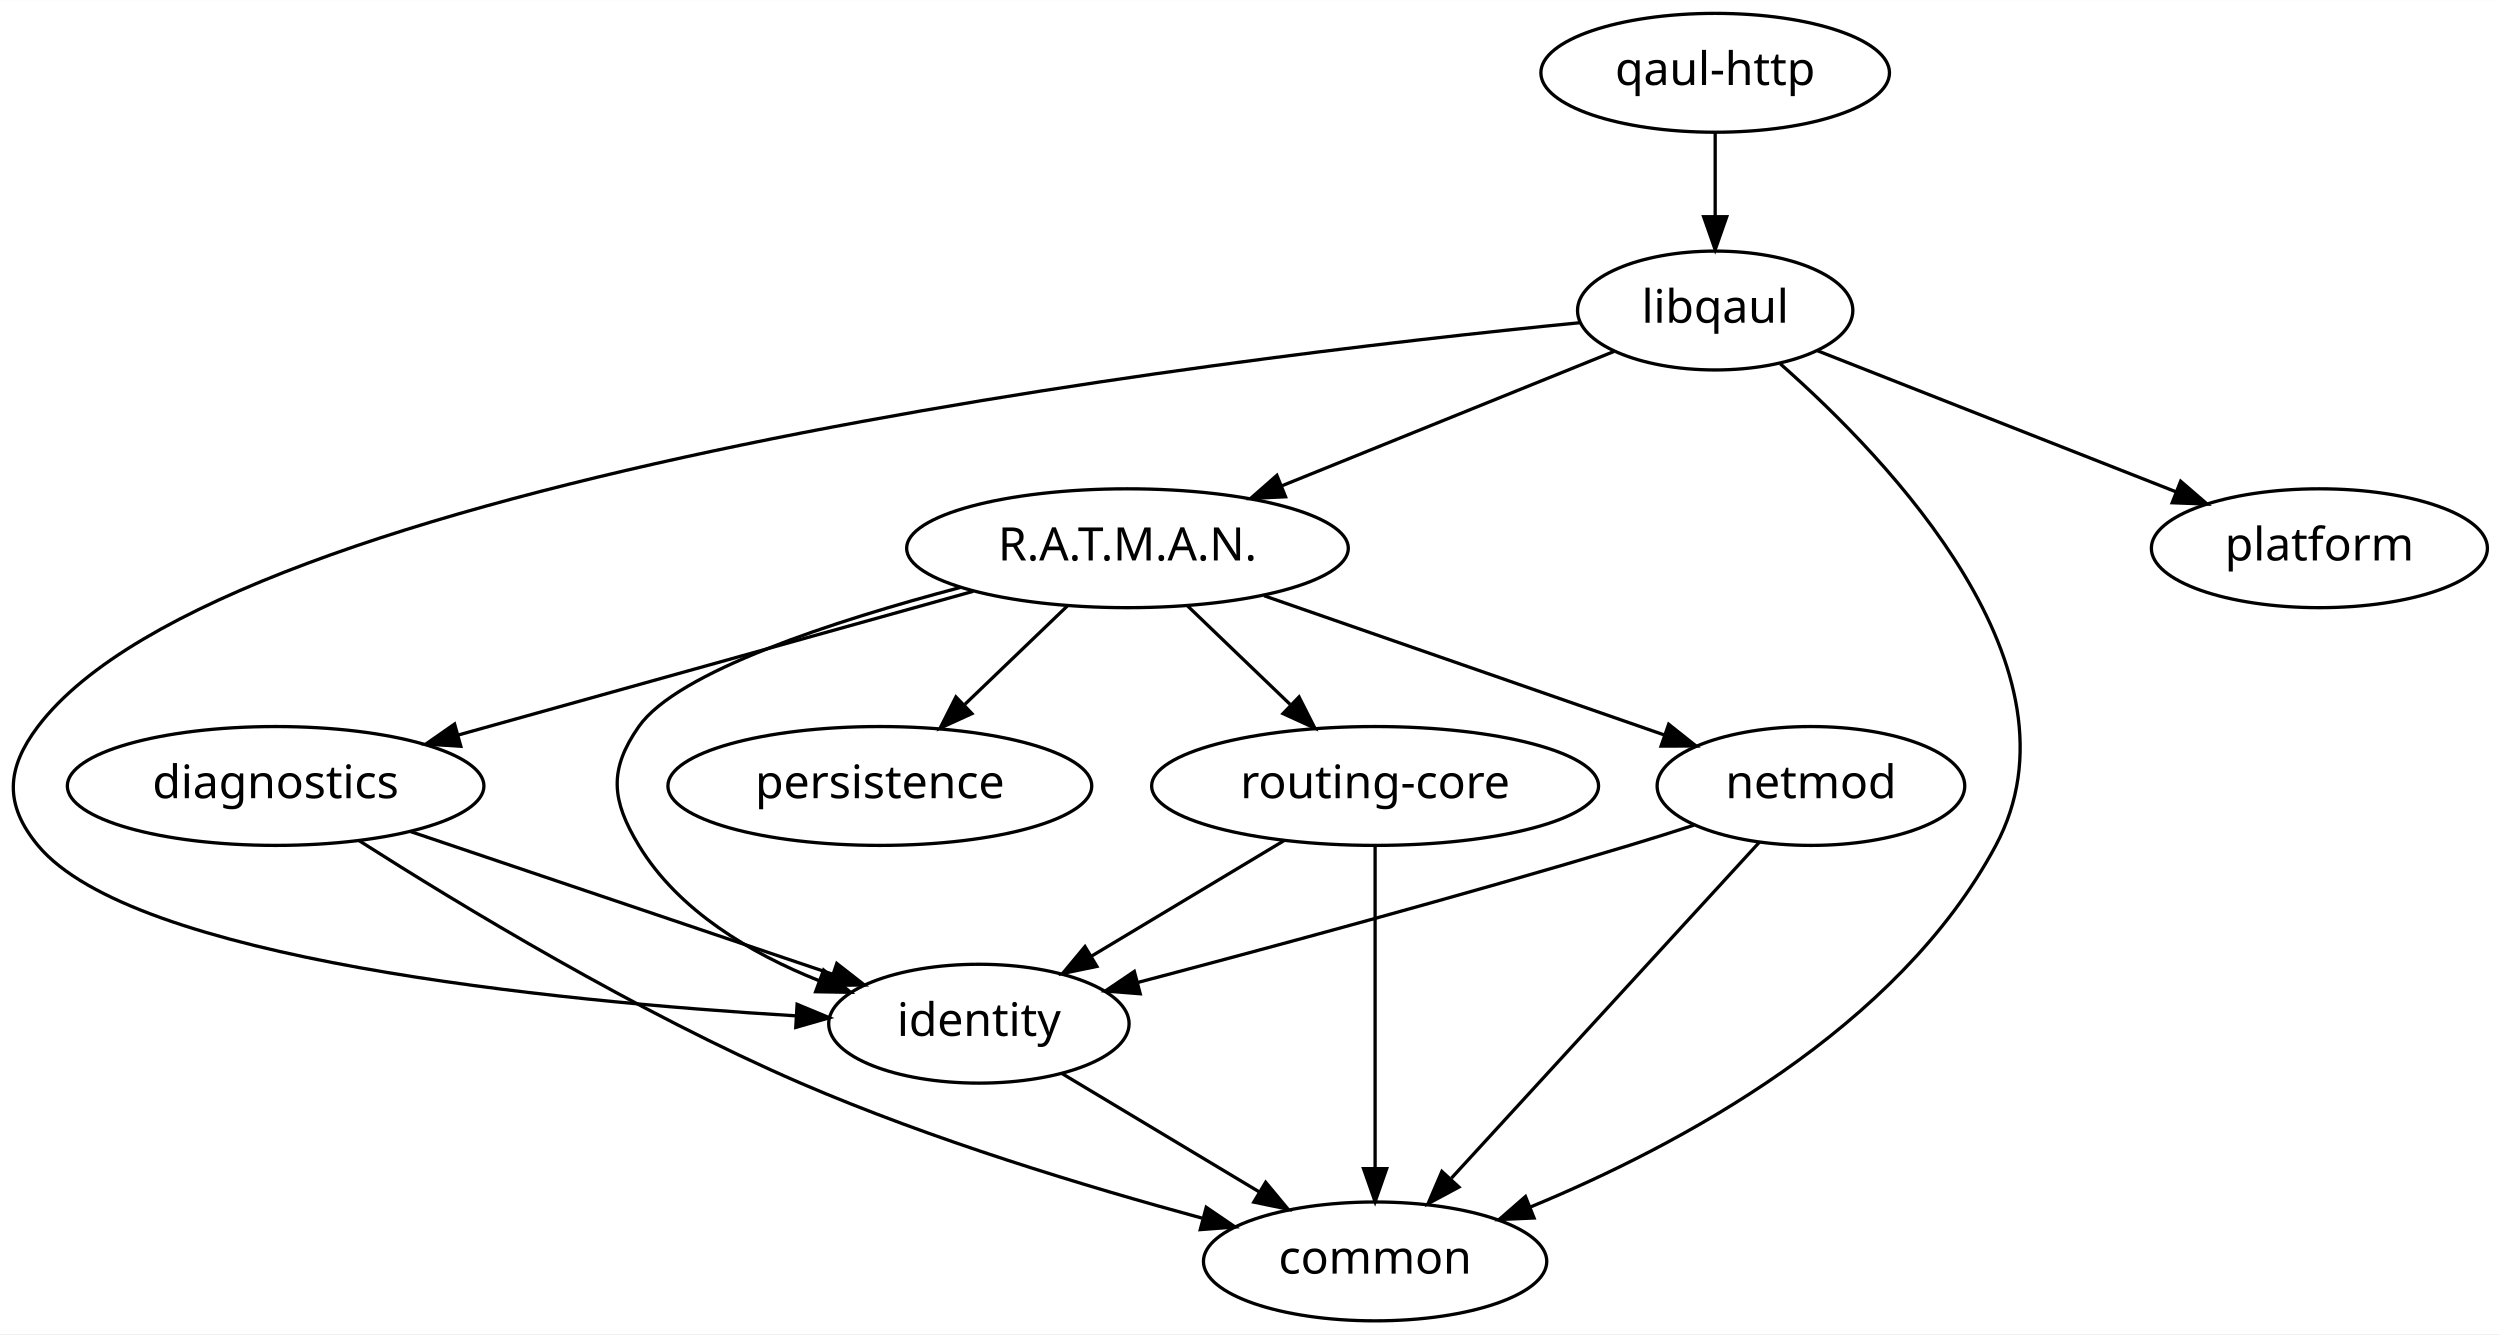
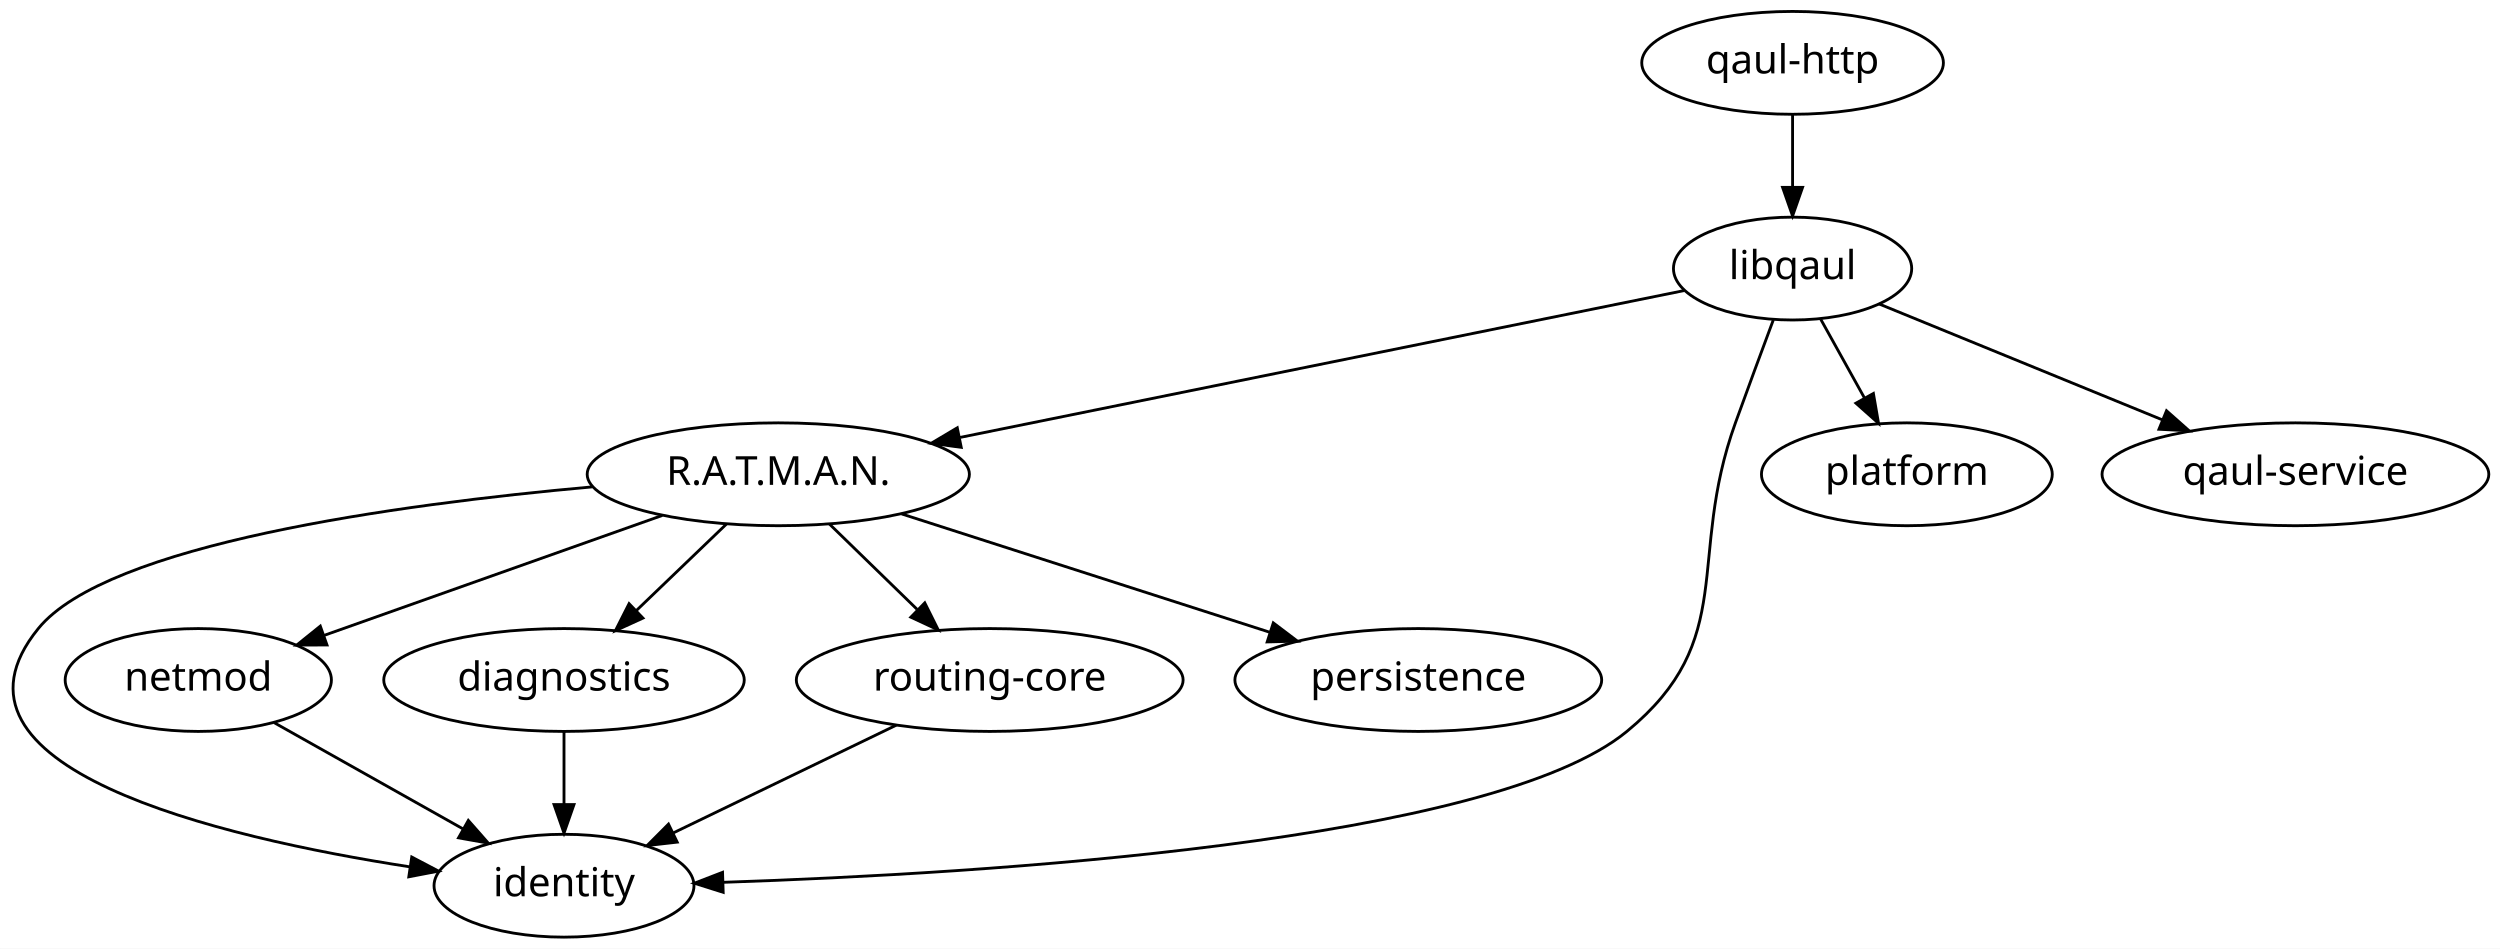
- <svg xmlns="http://www.w3.org/2000/svg" width="757pt" height="404pt" viewBox="0.00 0.00 757.18 404.00">
-   <g id="graph0" class="graph" transform="scale(1 1) rotate(0) translate(4 400)">
-     <polygon fill="#ffffff" stroke="transparent" points="-4,4 -4,-400 753.176,-400 753.176,4 -4,4" />
+ <svg xmlns="http://www.w3.org/2000/svg" width="875pt" height="332pt" viewBox="0.00 0.00 874.98 332.00">
+   <g id="graph0" class="graph" transform="scale(1 1) rotate(0) translate(4 328)">
+     <polygon fill="#ffffff" stroke="transparent" points="-4,4 -4,-328 870.985,-328 870.985,4 -4,4" />
    <g id="node1" class="node">
-       <ellipse fill="none" stroke="#000000" cx="337.48" cy="-234" rx="66.888" ry="18" />
-       <text text-anchor="middle" x="337.48" y="-230.3" font-family="Times-Roman" font-size="14.00" fill="#000000">R.A.T.M.A.N.</text>
+       <ellipse fill="none" stroke="#000000" cx="268.391" cy="-162" rx="66.888" ry="18" />
+       <text text-anchor="middle" x="268.391" y="-158.3" font-family="Times-Roman" font-size="14.00" fill="#000000">R.A.T.M.A.N.</text>
    </g>
    <g id="node2" class="node">
-       <ellipse fill="none" stroke="#000000" cx="292.48" cy="-90" rx="45.492" ry="18" />
-       <text text-anchor="middle" x="292.48" y="-86.3" font-family="Times-Roman" font-size="14.00" fill="#000000">identity</text>
+       <ellipse fill="none" stroke="#000000" cx="193.391" cy="-18" rx="45.492" ry="18" />
+       <text text-anchor="middle" x="193.391" y="-14.3" font-family="Times-Roman" font-size="14.00" fill="#000000">identity</text>
    </g>
    <g id="edge1" class="edge">
-       <path fill="none" stroke="#000000" d="M286.878,-222.131C248.736,-212.041 201.083,-196.584 189.48,-180 180.308,-166.89 181.2,-157.691 189.48,-144 201.478,-124.164 223.432,-111.259 243.999,-103.057" />
-       <polygon fill="#000000" stroke="#000000" points="245.452,-106.252 253.621,-99.506 243.028,-99.685 245.452,-106.252" />
+       <path fill="none" stroke="#000000" d="M203.161,-157.583C134.59,-151.421 33.368,-137.492 9.391,-108 -30.137,-59.381 71.92,-35.053 139.383,-24.61" />
+       <polygon fill="#000000" stroke="#000000" points="140.099,-28.042 149.475,-23.11 139.07,-21.118 140.099,-28.042" />
    </g>
    <g id="node3" class="node">
-       <ellipse fill="none" stroke="#000000" cx="544.48" cy="-162" rx="46.593" ry="18" />
-       <text text-anchor="middle" x="544.48" y="-158.3" font-family="Times-Roman" font-size="14.00" fill="#000000">netmod</text>
+       <ellipse fill="none" stroke="#000000" cx="65.391" cy="-90" rx="46.593" ry="18" />
+       <text text-anchor="middle" x="65.391" y="-86.3" font-family="Times-Roman" font-size="14.00" fill="#000000">netmod</text>
    </g>
    <g id="edge2" class="edge">
-       <path fill="none" stroke="#000000" d="M378.873,-219.603C413.922,-207.412 464.051,-189.976 499.961,-177.485" />
-       <polygon fill="#000000" stroke="#000000" points="501.393,-180.693 509.688,-174.102 499.094,-174.081 501.393,-180.693" />
+       <path fill="none" stroke="#000000" d="M227.799,-147.603C193.532,-135.449 144.569,-118.083 109.375,-105.6" />
+       <polygon fill="#000000" stroke="#000000" points="110.433,-102.262 99.838,-102.218 108.093,-108.859 110.433,-102.262" />
    </g>
    <g id="node4" class="node">
-       <ellipse fill="none" stroke="#000000" cx="79.48" cy="-162" rx="63.089" ry="18" />
-       <text text-anchor="middle" x="79.48" y="-158.3" font-family="Times-Roman" font-size="14.00" fill="#000000">diagnostics</text>
+       <ellipse fill="none" stroke="#000000" cx="193.391" cy="-90" rx="63.089" ry="18" />
+       <text text-anchor="middle" x="193.391" y="-86.3" font-family="Times-Roman" font-size="14.00" fill="#000000">diagnostics</text>
    </g>
    <g id="edge3" class="edge">
-       <path fill="none" stroke="#000000" d="M290.759,-220.961C246.926,-208.729 181.342,-190.427 134.889,-177.463" />
-       <polygon fill="#000000" stroke="#000000" points="135.561,-174.017 124.989,-174.7 133.68,-180.759 135.561,-174.017" />
+       <path fill="none" stroke="#000000" d="M250.235,-144.571C240.747,-135.462 228.982,-124.168 218.622,-114.222" />
+       <polygon fill="#000000" stroke="#000000" points="221.017,-111.669 211.379,-107.269 216.169,-116.719 221.017,-111.669" />
    </g>
    <g id="node5" class="node">
-       <ellipse fill="none" stroke="#000000" cx="412.48" cy="-162" rx="67.688" ry="18" />
-       <text text-anchor="middle" x="412.48" y="-158.3" font-family="Times-Roman" font-size="14.00" fill="#000000">routing-core</text>
+       <ellipse fill="none" stroke="#000000" cx="342.391" cy="-90" rx="67.688" ry="18" />
+       <text text-anchor="middle" x="342.391" y="-86.3" font-family="Times-Roman" font-size="14.00" fill="#000000">routing-core</text>
    </g>
    <g id="edge4" class="edge">
-       <path fill="none" stroke="#000000" d="M355.636,-216.571C364.963,-207.616 376.49,-196.551 386.72,-186.73" />
-       <polygon fill="#000000" stroke="#000000" points="389.442,-188.969 394.232,-179.518 384.594,-183.919 389.442,-188.969" />
+       <path fill="none" stroke="#000000" d="M286.304,-144.571C295.507,-135.616 306.88,-124.551 316.974,-114.73" />
+       <polygon fill="#000000" stroke="#000000" points="319.659,-117 324.386,-107.518 314.778,-111.983 319.659,-117" />
    </g>
    <g id="node6" class="node">
-       <ellipse fill="none" stroke="#000000" cx="262.48" cy="-162" rx="64.189" ry="18" />
-       <text text-anchor="middle" x="262.48" y="-158.3" font-family="Times-Roman" font-size="14.00" fill="#000000">persistence</text>
+       <ellipse fill="none" stroke="#000000" cx="492.391" cy="-90" rx="64.189" ry="18" />
+       <text text-anchor="middle" x="492.391" y="-86.3" font-family="Times-Roman" font-size="14.00" fill="#000000">persistence</text>
    </g>
    <g id="edge5" class="edge">
-       <path fill="none" stroke="#000000" d="M319.325,-216.571C309.998,-207.616 298.471,-196.551 288.241,-186.73" />
-       <polygon fill="#000000" stroke="#000000" points="290.366,-183.919 280.729,-179.518 285.519,-188.969 290.366,-183.919" />
+       <path fill="none" stroke="#000000" d="M311.58,-148.118C348.381,-136.289 401.365,-119.258 440.469,-106.689" />
+       <polygon fill="#000000" stroke="#000000" points="441.644,-109.988 450.094,-103.596 439.502,-103.324 441.644,-109.988" />
+     </g>
+     <g id="edge6" class="edge">
+       <path fill="none" stroke="#000000" d="M91.912,-75.082C111.049,-64.317 137.087,-49.671 157.996,-37.909" />
+       <polygon fill="#000000" stroke="#000000" points="159.903,-40.852 166.903,-32.899 156.471,-34.752 159.903,-40.852" />
+     </g>
+     <g id="edge7" class="edge">
+       <path fill="none" stroke="#000000" d="M193.391,-71.831C193.391,-64.131 193.391,-54.974 193.391,-46.417" />
+       <polygon fill="#000000" stroke="#000000" points="196.891,-46.413 193.391,-36.413 189.891,-46.413 196.891,-46.413" />
+     </g>
+     <g id="edge8" class="edge">
+       <path fill="none" stroke="#000000" d="M309.692,-74.199C286.702,-63.09 255.859,-48.186 231.712,-36.518" />
+       <polygon fill="#000000" stroke="#000000" points="233.011,-33.258 222.484,-32.059 229.965,-39.561 233.011,-33.258" />
    </g>
    <g id="node7" class="node">
-       <ellipse fill="none" stroke="#000000" cx="412.48" cy="-18" rx="51.991" ry="18" />
-       <text text-anchor="middle" x="412.48" y="-14.3" font-family="Times-Roman" font-size="14.00" fill="#000000">common</text>
+       <ellipse fill="none" stroke="#000000" cx="623.391" cy="-234" rx="41.693" ry="18" />
+       <text text-anchor="middle" x="623.391" y="-230.3" font-family="Times-Roman" font-size="14.00" fill="#000000">libqaul</text>
+     </g>
+     <g id="edge9" class="edge">
+       <path fill="none" stroke="#000000" d="M585.4,-226.295C524.839,-214.012 405.749,-189.858 332.02,-174.905" />
+       <polygon fill="#000000" stroke="#000000" points="332.425,-171.416 321.928,-172.858 331.033,-178.276 332.425,-171.416" />
+     </g>
+     <g id="edge12" class="edge">
+       <path fill="none" stroke="#000000" d="M616.65,-216.027C612.737,-205.536 607.737,-192.036 603.391,-180 586.109,-132.14 604.69,-104.324 565.391,-72 518.194,-33.181 340.96,-22.259 249.211,-19.193" />
+       <polygon fill="#000000" stroke="#000000" points="249.101,-15.688 238.996,-18.872 248.882,-22.684 249.101,-15.688" />
+     </g>
+     <g id="node8" class="node">
+       <ellipse fill="none" stroke="#000000" cx="663.391" cy="-162" rx="50.892" ry="18" />
+       <text text-anchor="middle" x="663.391" y="-158.3" font-family="Times-Roman" font-size="14.00" fill="#000000">platform</text>
+     </g>
+     <g id="edge10" class="edge">
+       <path fill="none" stroke="#000000" d="M633.279,-216.202C637.894,-207.894 643.484,-197.832 648.589,-188.643" />
+       <polygon fill="#000000" stroke="#000000" points="651.681,-190.284 653.478,-179.843 645.562,-186.884 651.681,-190.284" />
+     </g>
+     <g id="node9" class="node">
+       <ellipse fill="none" stroke="#000000" cx="799.391" cy="-162" rx="67.688" ry="18" />
+       <text text-anchor="middle" x="799.391" y="-158.3" font-family="Times-Roman" font-size="14.00" fill="#000000">qaul-service</text>
    </g>
    <g id="edge11" class="edge">
-       <path fill="none" stroke="#000000" d="M317.636,-74.906C334.961,-64.512 358.216,-50.559 377.363,-39.07" />
-       <polygon fill="#000000" stroke="#000000" points="379.337,-41.968 386.111,-33.822 375.735,-35.965 379.337,-41.968" />
+       <path fill="none" stroke="#000000" d="M653.646,-221.623C680.902,-210.473 721.388,-193.91 752.777,-181.069" />
+       <polygon fill="#000000" stroke="#000000" points="754.272,-184.239 762.202,-177.214 751.621,-177.761 754.272,-184.239" />
    </g>
-     <g id="edge6" class="edge">
-       <path fill="none" stroke="#000000" d="M509.057,-150.126C502.563,-148.029 495.831,-145.908 489.48,-144 438.916,-128.805 380.534,-113.02 340.531,-102.47" />
-       <polygon fill="#000000" stroke="#000000" points="341.333,-99.062 330.772,-99.905 339.553,-105.832 341.333,-99.062" />
-     </g>
-     <g id="edge12" class="edge">
-       <path fill="none" stroke="#000000" d="M528.82,-144.916C505.723,-119.72 462.377,-72.433 435.611,-43.234" />
-       <polygon fill="#000000" stroke="#000000" points="437.87,-40.517 428.532,-35.511 432.709,-45.248 437.87,-40.517" />
-     </g>
-     <g id="edge7" class="edge">
-       <path fill="none" stroke="#000000" d="M120.297,-148.203C156.89,-135.833 210.457,-117.726 248.102,-105.001" />
-       <polygon fill="#000000" stroke="#000000" points="249.436,-108.245 257.789,-101.727 247.195,-101.613 249.436,-108.245" />
-     </g>
-     <g id="edge10" class="edge">
-       <path fill="none" stroke="#000000" d="M104.769,-145.424C135.426,-125.871 189.129,-93.332 238.48,-72 278.118,-54.867 324.965,-40.65 360.058,-31.111" />
-       <polygon fill="#000000" stroke="#000000" points="361.335,-34.393 370.089,-28.425 359.524,-27.631 361.335,-34.393" />
-     </g>
-     <g id="edge8" class="edge">
-       <path fill="none" stroke="#000000" d="M384.95,-145.482C367.586,-135.064 345.031,-121.53 326.544,-110.438" />
-       <polygon fill="#000000" stroke="#000000" points="328.211,-107.357 317.835,-105.213 324.61,-113.359 328.211,-107.357" />
-     </g>
-     <g id="edge9" class="edge">
-       <path fill="none" stroke="#000000" d="M412.48,-143.762C412.48,-119.201 412.48,-75.247 412.48,-46.354" />
-       <polygon fill="#000000" stroke="#000000" points="415.981,-46.09 412.48,-36.09 408.981,-46.09 415.981,-46.09" />
-     </g>
-     <g id="node8" class="node">
-       <ellipse fill="none" stroke="#000000" cx="515.48" cy="-306" rx="41.693" ry="18" />
-       <text text-anchor="middle" x="515.48" y="-302.3" font-family="Times-Roman" font-size="14.00" fill="#000000">libqaul</text>
+     <g id="node10" class="node">
+       <ellipse fill="none" stroke="#000000" cx="623.391" cy="-306" rx="52.791" ry="18" />
+       <text text-anchor="middle" x="623.391" y="-302.3" font-family="Times-Roman" font-size="14.00" fill="#000000">qaul-http</text>
    </g>
    <g id="edge13" class="edge">
-       <path fill="none" stroke="#000000" d="M484.881,-293.623C457.226,-282.437 416.102,-265.802 384.313,-252.944" />
-       <polygon fill="#000000" stroke="#000000" points="385.355,-249.589 374.772,-249.084 382.73,-256.079 385.355,-249.589" />
-     </g>
-     <g id="edge16" class="edge">
-       <path fill="none" stroke="#000000" d="M474.61,-302.323C364.21,-291.449 64.467,-255.386 7.48,-180 -2.168,-167.237 -2.726,-156.322 7.48,-144 36.052,-109.506 162.523,-96.876 237.046,-92.38" />
-       <polygon fill="#000000" stroke="#000000" points="237.417,-95.865 247.201,-91.798 237.017,-88.876 237.417,-95.865" />
-     </g>
-     <g id="edge15" class="edge">
-       <path fill="none" stroke="#000000" d="M535.181,-289.865C568.308,-260.689 628.89,-197.241 600.48,-144 570.864,-88.498 504.754,-53.134 459.384,-34.429" />
-       <polygon fill="#000000" stroke="#000000" points="460.623,-31.155 450.038,-30.689 458.022,-37.654 460.623,-31.155" />
-     </g>
-     <g id="node9" class="node">
-       <ellipse fill="none" stroke="#000000" cx="698.48" cy="-234" rx="50.892" ry="18" />
-       <text text-anchor="middle" x="698.48" y="-230.3" font-family="Times-Roman" font-size="14.00" fill="#000000">platform</text>
-     </g>
-     <g id="edge14" class="edge">
-       <path fill="none" stroke="#000000" d="M546.524,-293.786C576.317,-282.064 621.587,-264.253 654.971,-251.118" />
-       <polygon fill="#000000" stroke="#000000" points="656.459,-254.294 664.483,-247.376 653.896,-247.78 656.459,-254.294" />
-     </g>
-     <g id="node10" class="node">
-       <ellipse fill="none" stroke="#000000" cx="515.48" cy="-378" rx="52.791" ry="18" />
-       <text text-anchor="middle" x="515.48" y="-374.3" font-family="Times-Roman" font-size="14.00" fill="#000000">qaul-http</text>
-     </g>
-     <g id="edge17" class="edge">
-       <path fill="none" stroke="#000000" d="M515.48,-359.831C515.48,-352.131 515.48,-342.974 515.48,-334.417" />
-       <polygon fill="#000000" stroke="#000000" points="518.981,-334.413 515.48,-324.413 511.981,-334.413 518.981,-334.413" />
+       <path fill="none" stroke="#000000" d="M623.391,-287.831C623.391,-280.131 623.391,-270.974 623.391,-262.417" />
+       <polygon fill="#000000" stroke="#000000" points="626.891,-262.413 623.391,-252.413 619.891,-262.413 626.891,-262.413" />
    </g>
  </g>
</svg>
